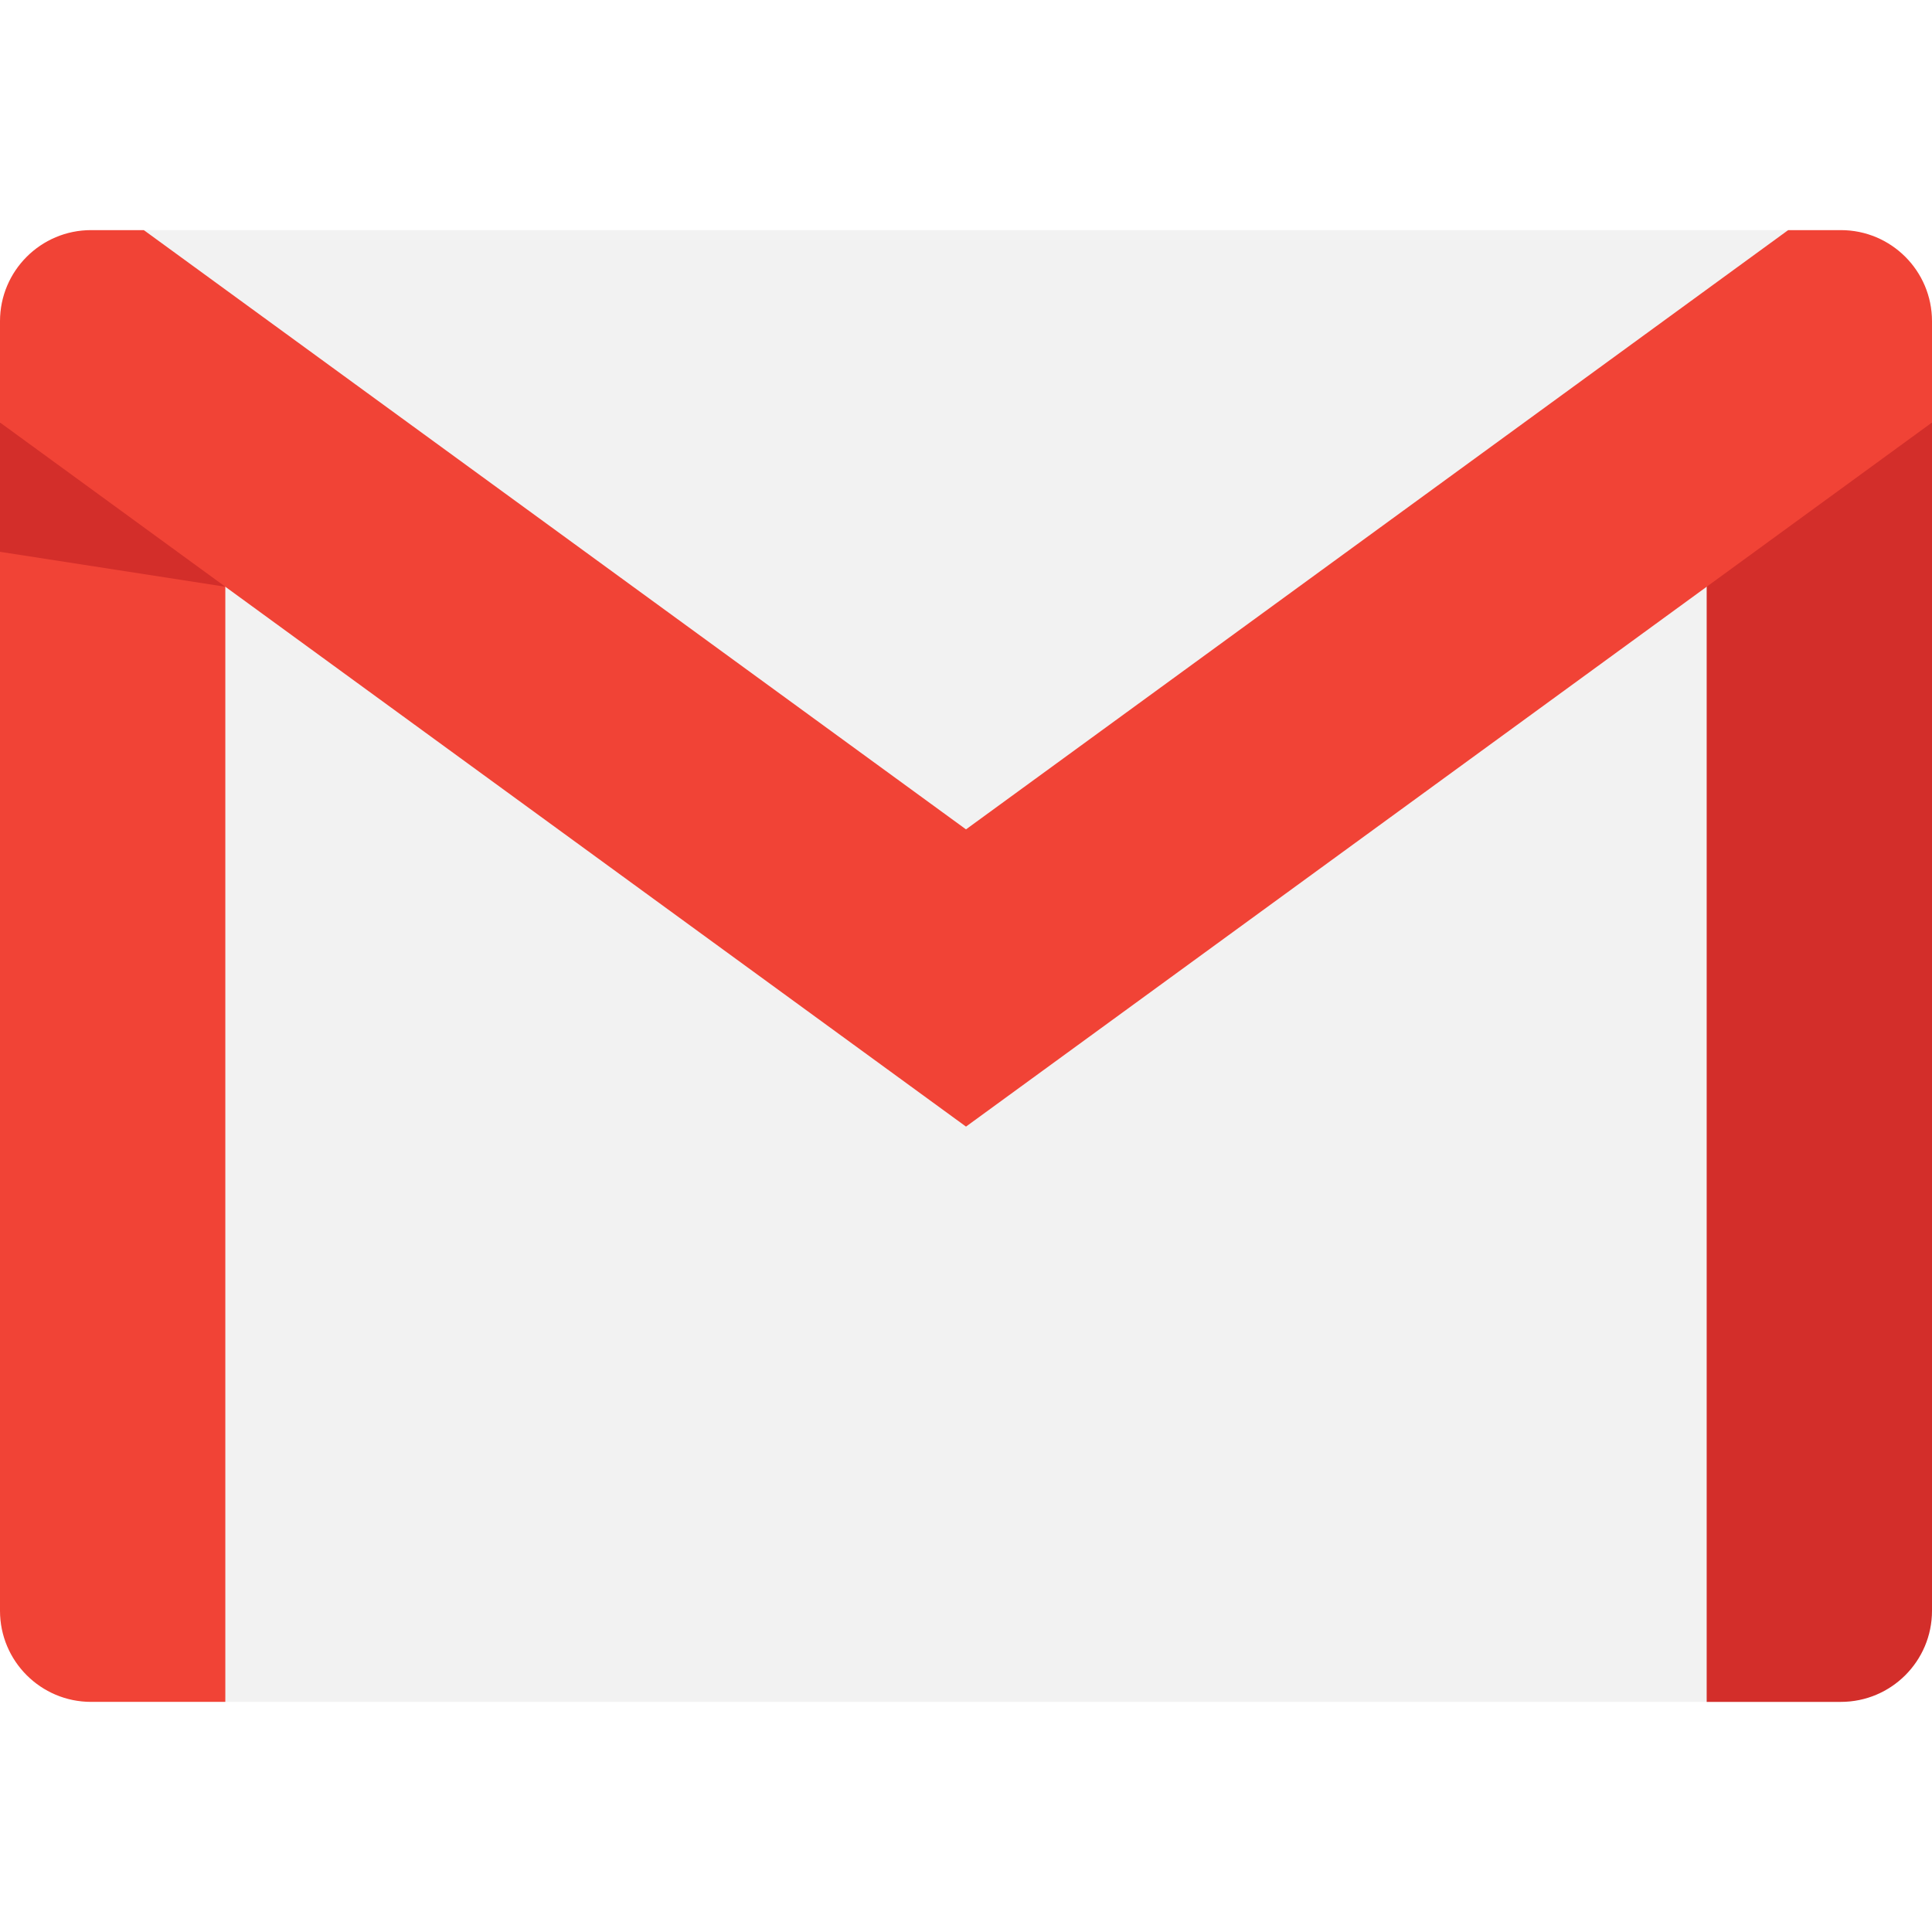
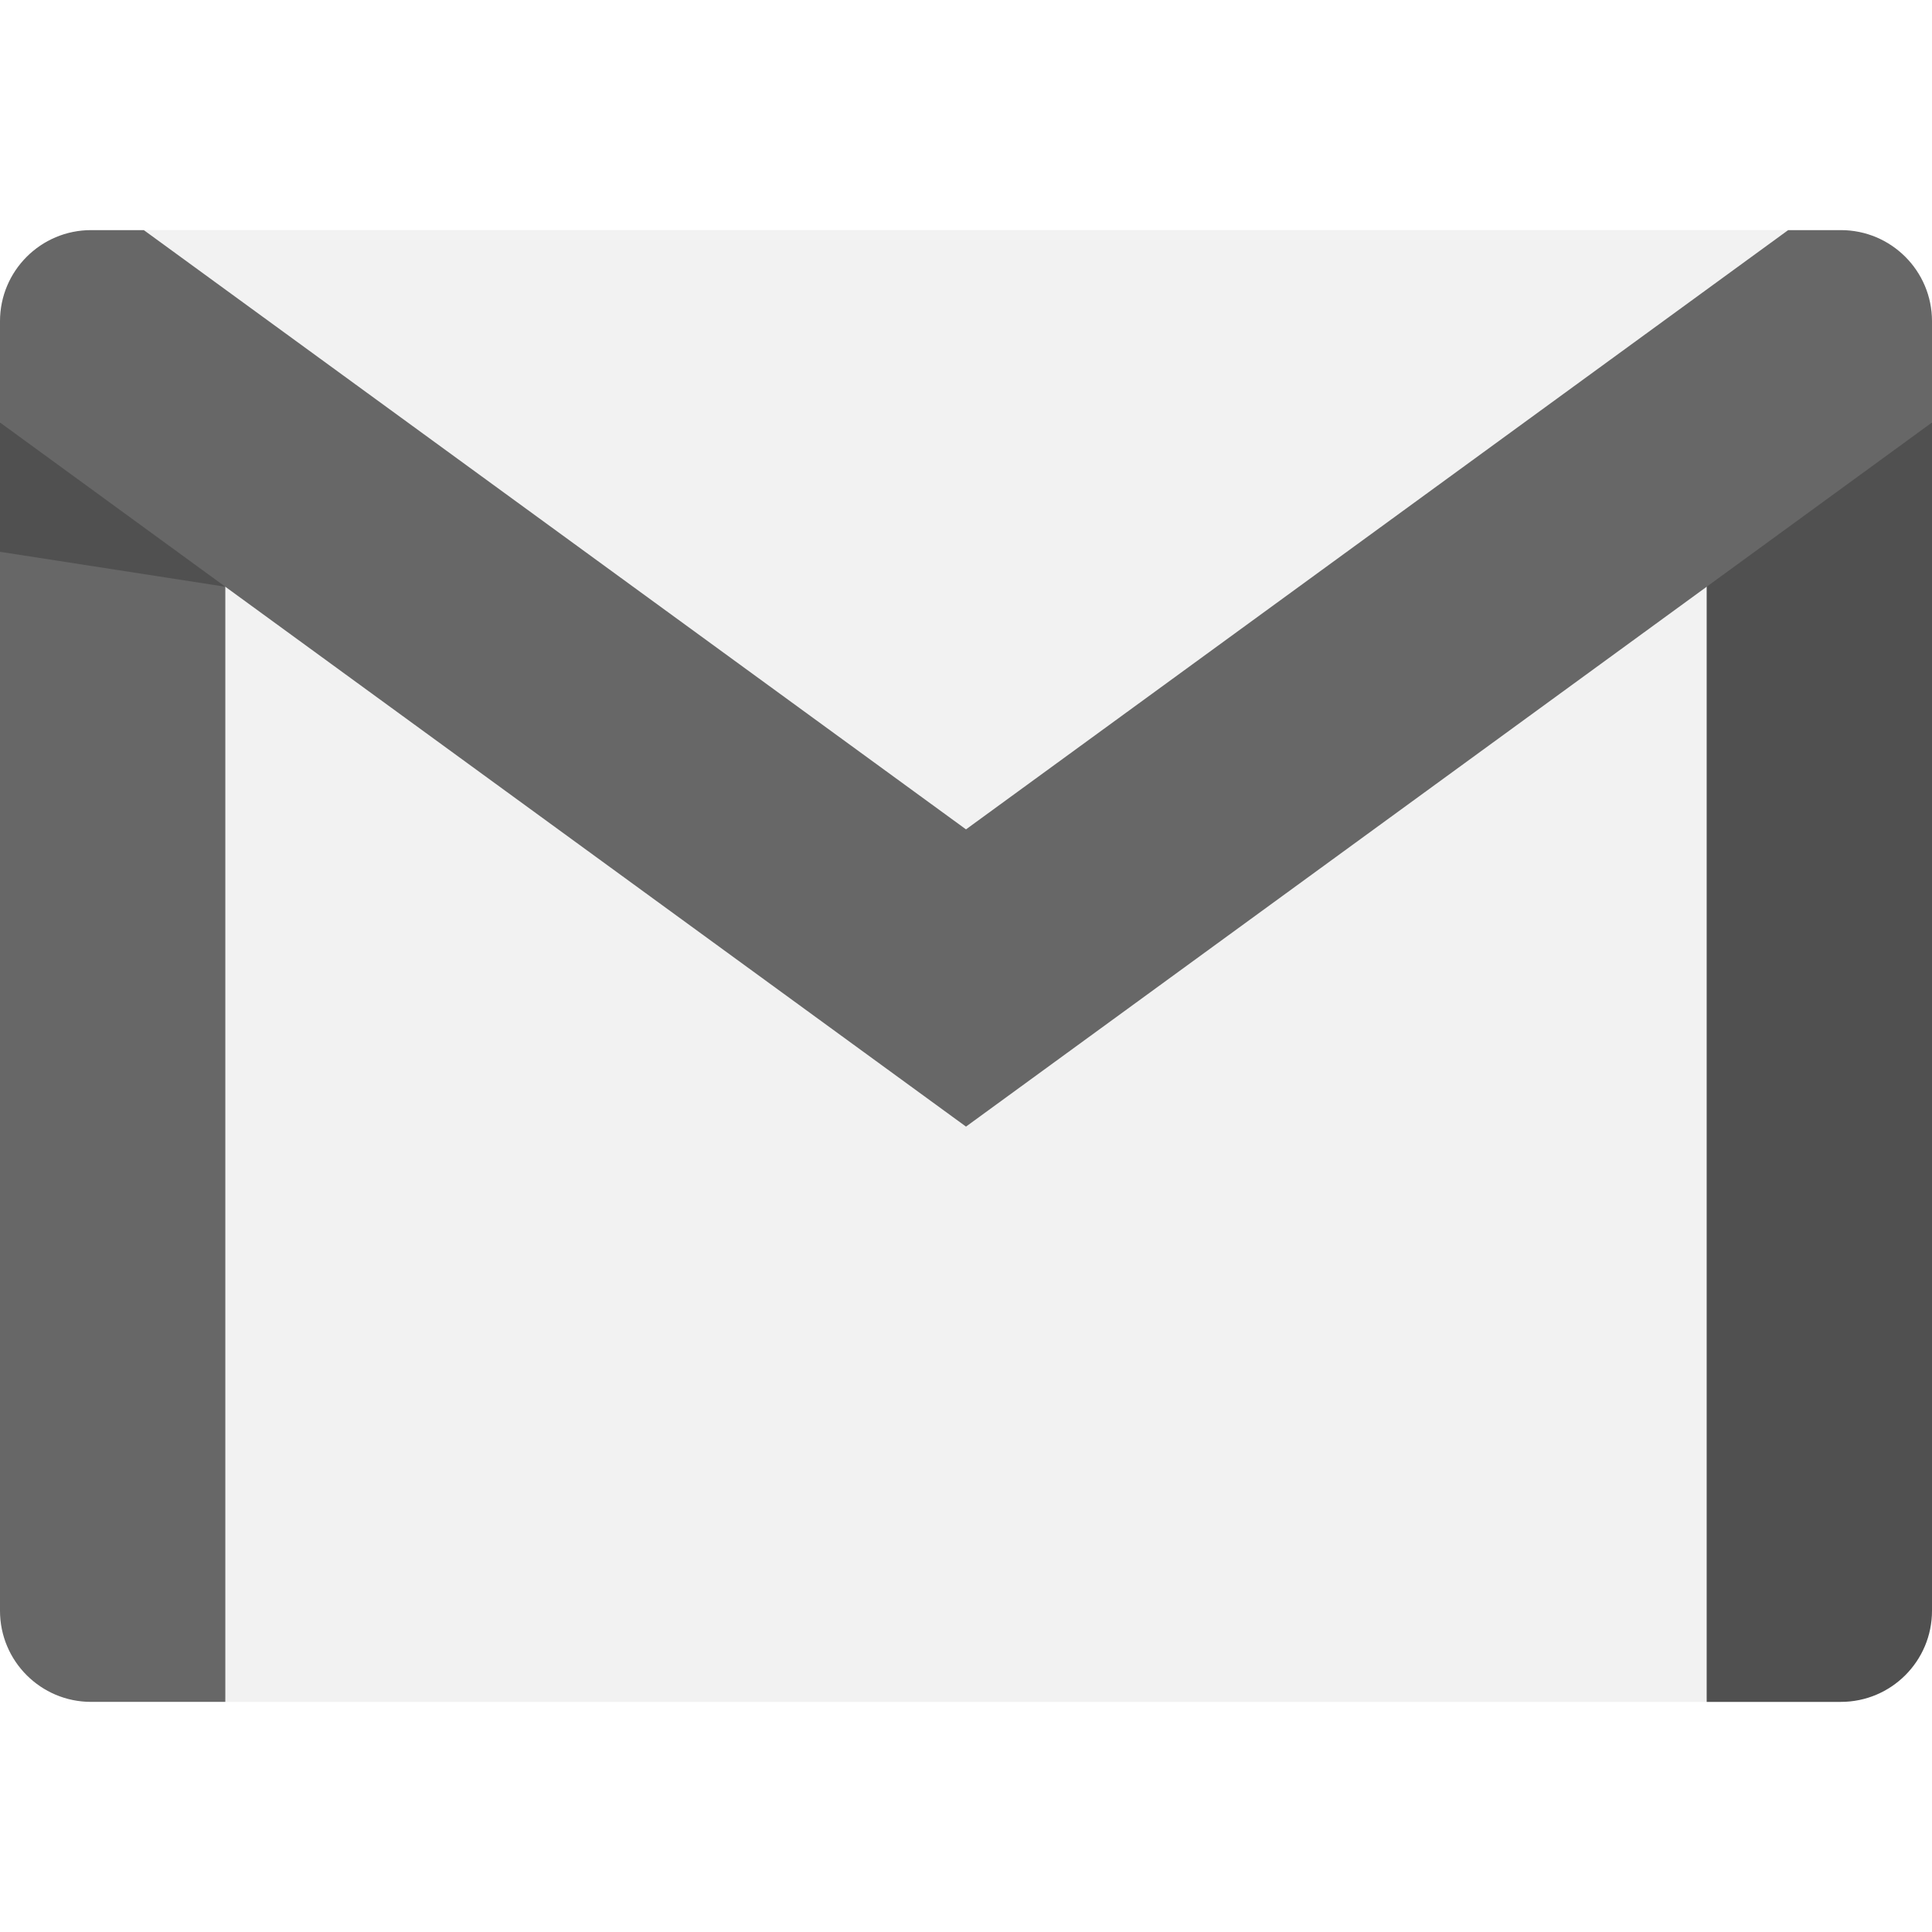
<svg xmlns="http://www.w3.org/2000/svg" version="1.1" id="Layer_1" x="0px" y="0px" viewBox="0 0 512 512" style="enable-background:new 0 0 512 512;" xml:space="preserve">
-   <g>
-     <polygon style="fill:#F2F2F2;" points="484.973,122.808 452.288,451.017 59.712,451.017 33.379,129.16 256,253.802  " />
-     <polygon style="fill:#F2F2F2;" points="473.886,60.983 256,265.659 38.114,60.983 256,60.983  " />
+   <defs id="defs49">
+     <filter style="color-interpolation-filters:sRGB;" id="filter860">
+       <feColorMatrix values="0.21 0.72 0.072 0 0 0.21 0.72 0.072 0 0 0.21 0.72 0.072 0 0 0 0 0 1 0 " id="feColorMatrix858" result="fbSourceGraphic" />
+       <feColorMatrix result="fbSourceGraphicAlpha" in="fbSourceGraphic" values="0 0 0 -1 0 0 0 0 -1 0 0 0 0 -1 0 0 0 0 1 0" id="feColorMatrix938" />
+       <feColorMatrix id="feColorMatrix940" values="0.21 0.72 0.072 0 0 0.21 0.72 0.072 0 0 0.21 0.72 0.072 0 0 0 0 0 1 0 " in="fbSourceGraphic" />
+     </filter>
+     <filter style="color-interpolation-filters:sRGB;" id="filter864">
+       <feColorMatrix values="0.21 0.72 0.072 0 0 0.21 0.72 0.072 0 0 0.21 0.72 0.072 0 0 0 0 0 1 0 " id="feColorMatrix862" result="fbSourceGraphic" />
+       <feColorMatrix result="fbSourceGraphicAlpha" in="fbSourceGraphic" values="0 0 0 -1 0 0 0 0 -1 0 0 0 0 -1 0 0 0 0 1 0" id="feColorMatrix942" />
+       <feColorMatrix id="feColorMatrix944" values="0.21 0.72 0.072 0 0 0.21 0.72 0.072 0 0 0.21 0.72 0.072 0 0 0 0 0 1 0 " in="fbSourceGraphic" />
+     </filter>
+     <filter style="color-interpolation-filters:sRGB;" id="filter868">
+       <feColorMatrix values="0.21 0.72 0.072 0 0 0.21 0.72 0.072 0 0 0.21 0.72 0.072 0 0 0 0 0 1 0 " id="feColorMatrix866" result="fbSourceGraphic" />
+       <feColorMatrix result="fbSourceGraphicAlpha" in="fbSourceGraphic" values="0 0 0 -1 0 0 0 0 -1 0 0 0 0 -1 0 0 0 0 1 0" id="feColorMatrix946" />
+       <feColorMatrix id="feColorMatrix948" values="0.21 0.72 0.072 0 0 0.21 0.72 0.072 0 0 0.21 0.72 0.072 0 0 0 0 0 1 0 " in="fbSourceGraphic" />
+     </filter>
+     <filter style="color-interpolation-filters:sRGB;" id="filter872">
+       <feColorMatrix values="0.21 0.72 0.072 0 0 0.21 0.72 0.072 0 0 0.21 0.72 0.072 0 0 0 0 0 1 0 " id="feColorMatrix870" result="fbSourceGraphic" />
+       <feColorMatrix result="fbSourceGraphicAlpha" in="fbSourceGraphic" values="0 0 0 -1 0 0 0 0 -1 0 0 0 0 -1 0 0 0 0 1 0" id="feColorMatrix950" />
+       <feColorMatrix id="feColorMatrix952" values="0.21 0.72 0.072 0 0 0.21 0.72 0.072 0 0 0.21 0.72 0.072 0 0 0 0 0 1 0 " in="fbSourceGraphic" />
+     </filter>
+     <filter style="color-interpolation-filters:sRGB;" id="filter876">
+       <feColorMatrix values="0.21 0.72 0.072 0 0 0.21 0.72 0.072 0 0 0.21 0.72 0.072 0 0 0 0 0 1 0 " id="feColorMatrix874" result="fbSourceGraphic" />
+       <feColorMatrix result="fbSourceGraphicAlpha" in="fbSourceGraphic" values="0 0 0 -1 0 0 0 0 -1 0 0 0 0 -1 0 0 0 0 1 0" id="feColorMatrix954" />
+       <feColorMatrix id="feColorMatrix956" values="0.21 0.72 0.072 0 0 0.21 0.72 0.072 0 0 0.21 0.72 0.072 0 0 0 0 0 1 0 " in="fbSourceGraphic" />
+     </filter>
+     <filter style="color-interpolation-filters:sRGB;" id="filter880">
+       <feColorMatrix values="0.21 0.72 0.072 0 0 0.21 0.72 0.072 0 0 0.21 0.72 0.072 0 0 0 0 0 1 0 " id="feColorMatrix878" result="fbSourceGraphic" />
+       <feColorMatrix result="fbSourceGraphicAlpha" in="fbSourceGraphic" values="0 0 0 -1 0 0 0 0 -1 0 0 0 0 -1 0 0 0 0 1 0" id="feColorMatrix958" />
+       <feColorMatrix id="feColorMatrix960" values="0.21 0.72 0.072 0 0 0.21 0.72 0.072 0 0 0.21 0.72 0.072 0 0 0 0 0 1 0 " in="fbSourceGraphic" />
+     </filter>
+     <filter style="color-interpolation-filters:sRGB;" id="filter884">
+       <feColorMatrix values="0.21 0.72 0.072 0 0 0.21 0.72 0.072 0 0 0.21 0.72 0.072 0 0 0 0 0 1 0 " id="feColorMatrix882" result="fbSourceGraphic" />
+       <feColorMatrix result="fbSourceGraphicAlpha" in="fbSourceGraphic" values="0 0 0 -1 0 0 0 0 -1 0 0 0 0 -1 0 0 0 0 1 0" id="feColorMatrix962" />
+       <feColorMatrix id="feColorMatrix964" values="0.21 0.72 0.072 0 0 0.21 0.72 0.072 0 0 0.21 0.72 0.072 0 0 0 0 0 1 0 " in="fbSourceGraphic" />
+     </filter>
+     <filter style="color-interpolation-filters:sRGB;" id="filter888">
+       <feColorMatrix values="0.21 0.72 0.072 0 0 0.21 0.72 0.072 0 0 0.21 0.72 0.072 0 0 0 0 0 1 0 " id="feColorMatrix886" result="fbSourceGraphic" />
+       <feColorMatrix result="fbSourceGraphicAlpha" in="fbSourceGraphic" values="0 0 0 -1 0 0 0 0 -1 0 0 0 0 -1 0 0 0 0 1 0" id="feColorMatrix966" />
+       <feColorMatrix id="feColorMatrix968" values="0.21 0.72 0.072 0 0 0.21 0.72 0.072 0 0 0.21 0.72 0.072 0 0 0 0 0 1 0 " in="fbSourceGraphic" />
+     </filter>
+     <filter style="color-interpolation-filters:sRGB;" id="filter892">
+       <feColorMatrix values="0.21 0.72 0.072 0 0 0.21 0.72 0.072 0 0 0.21 0.72 0.072 0 0 0 0 0 1 0 " id="feColorMatrix890" result="fbSourceGraphic" />
+       <feColorMatrix result="fbSourceGraphicAlpha" in="fbSourceGraphic" values="0 0 0 -1 0 0 0 0 -1 0 0 0 0 -1 0 0 0 0 1 0" id="feColorMatrix970" />
+       <feColorMatrix id="feColorMatrix972" values="0.21 0.72 0.072 0 0 0.21 0.72 0.072 0 0 0.21 0.72 0.072 0 0 0 0 0 1 0 " in="fbSourceGraphic" />
+     </filter>
+     <filter style="color-interpolation-filters:sRGB;" id="filter896">
+       <feColorMatrix values="0.21 0.72 0.072 0 0 0.21 0.72 0.072 0 0 0.21 0.72 0.072 0 0 0 0 0 1 0 " id="feColorMatrix894" result="fbSourceGraphic" />
+       <feColorMatrix result="fbSourceGraphicAlpha" in="fbSourceGraphic" values="0 0 0 -1 0 0 0 0 -1 0 0 0 0 -1 0 0 0 0 1 0" id="feColorMatrix974" />
+       <feColorMatrix id="feColorMatrix976" values="0.21 0.72 0.072 0 0 0.21 0.72 0.072 0 0 0.21 0.72 0.072 0 0 0 0 0 1 0 " in="fbSourceGraphic" />
+     </filter>
+     <filter style="color-interpolation-filters:sRGB;" id="filter900">
+       <feColorMatrix values="0.21 0.72 0.072 0 0 0.21 0.72 0.072 0 0 0.21 0.72 0.072 0 0 0 0 0 1 0 " id="feColorMatrix898" result="fbSourceGraphic" />
+       <feColorMatrix result="fbSourceGraphicAlpha" in="fbSourceGraphic" values="0 0 0 -1 0 0 0 0 -1 0 0 0 0 -1 0 0 0 0 1 0" id="feColorMatrix978" />
+       <feColorMatrix id="feColorMatrix980" values="0.21 0.72 0.072 0 0 0.21 0.72 0.072 0 0 0.21 0.72 0.072 0 0 0 0 0 1 0 " in="fbSourceGraphic" />
+     </filter>
+     <filter style="color-interpolation-filters:sRGB;" id="filter904">
+       <feColorMatrix values="0.21 0.72 0.072 0 0 0.21 0.72 0.072 0 0 0.21 0.72 0.072 0 0 0 0 0 1 0 " id="feColorMatrix902" result="fbSourceGraphic" />
+       <feColorMatrix result="fbSourceGraphicAlpha" in="fbSourceGraphic" values="0 0 0 -1 0 0 0 0 -1 0 0 0 0 -1 0 0 0 0 1 0" id="feColorMatrix982" />
+       <feColorMatrix id="feColorMatrix984" values="0.21 0.72 0.072 0 0 0.21 0.72 0.072 0 0 0.21 0.72 0.072 0 0 0 0 0 1 0 " in="fbSourceGraphic" />
+     </filter>
+     <filter style="color-interpolation-filters:sRGB;" id="filter908">
+       <feColorMatrix values="0.21 0.72 0.072 0 0 0.21 0.72 0.072 0 0 0.21 0.72 0.072 0 0 0 0 0 1 0 " id="feColorMatrix906" result="fbSourceGraphic" />
+       <feColorMatrix result="fbSourceGraphicAlpha" in="fbSourceGraphic" values="0 0 0 -1 0 0 0 0 -1 0 0 0 0 -1 0 0 0 0 1 0" id="feColorMatrix986" />
+       <feColorMatrix id="feColorMatrix988" values="0.21 0.72 0.072 0 0 0.21 0.72 0.072 0 0 0.21 0.72 0.072 0 0 0 0 0 1 0 " in="fbSourceGraphic" />
+     </filter>
+     <filter style="color-interpolation-filters:sRGB;" id="filter912">
+       <feColorMatrix values="0.21 0.72 0.072 0 0 0.21 0.72 0.072 0 0 0.21 0.72 0.072 0 0 0 0 0 1 0 " id="feColorMatrix910" result="fbSourceGraphic" />
+       <feColorMatrix result="fbSourceGraphicAlpha" in="fbSourceGraphic" values="0 0 0 -1 0 0 0 0 -1 0 0 0 0 -1 0 0 0 0 1 0" id="feColorMatrix990" />
+       <feColorMatrix id="feColorMatrix992" values="0.21 0.72 0.072 0 0 0.21 0.72 0.072 0 0 0.21 0.72 0.072 0 0 0 0 0 1 0 " in="fbSourceGraphic" />
+     </filter>
+     <filter style="color-interpolation-filters:sRGB;" id="filter916">
+       <feColorMatrix values="0.21 0.72 0.072 0 0 0.21 0.72 0.072 0 0 0.21 0.72 0.072 0 0 0 0 0 1 0 " id="feColorMatrix914" result="fbSourceGraphic" />
+       <feColorMatrix result="fbSourceGraphicAlpha" in="fbSourceGraphic" values="0 0 0 -1 0 0 0 0 -1 0 0 0 0 -1 0 0 0 0 1 0" id="feColorMatrix994" />
+       <feColorMatrix id="feColorMatrix996" values="0.21 0.72 0.072 0 0 0.21 0.72 0.072 0 0 0.21 0.72 0.072 0 0 0 0 0 1 0 " in="fbSourceGraphic" />
+     </filter>
+     <filter style="color-interpolation-filters:sRGB;" id="filter920">
+       <feColorMatrix values="0.21 0.72 0.072 0 0 0.21 0.72 0.072 0 0 0.21 0.72 0.072 0 0 0 0 0 1 0 " id="feColorMatrix918" result="fbSourceGraphic" />
+       <feColorMatrix result="fbSourceGraphicAlpha" in="fbSourceGraphic" values="0 0 0 -1 0 0 0 0 -1 0 0 0 0 -1 0 0 0 0 1 0" id="feColorMatrix998" />
+       <feColorMatrix id="feColorMatrix1000" values="0.21 0.72 0.072 0 0 0.21 0.72 0.072 0 0 0.21 0.72 0.072 0 0 0 0 0 1 0 " in="fbSourceGraphic" />
+     </filter>
+     <filter style="color-interpolation-filters:sRGB;" id="filter924">
+       <feColorMatrix values="0.21 0.72 0.072 0 0 0.21 0.72 0.072 0 0 0.21 0.72 0.072 0 0 0 0 0 1 0 " id="feColorMatrix922" result="fbSourceGraphic" />
+       <feColorMatrix result="fbSourceGraphicAlpha" in="fbSourceGraphic" values="0 0 0 -1 0 0 0 0 -1 0 0 0 0 -1 0 0 0 0 1 0" id="feColorMatrix1002" />
+       <feColorMatrix id="feColorMatrix1004" values="0.21 0.72 0.072 0 0 0.21 0.72 0.072 0 0 0.21 0.72 0.072 0 0 0 0 0 1 0 " in="fbSourceGraphic" />
+     </filter>
+     <filter style="color-interpolation-filters:sRGB;" id="filter928">
+       <feColorMatrix values="0.21 0.72 0.072 0 0 0.21 0.72 0.072 0 0 0.21 0.72 0.072 0 0 0 0 0 1 0 " id="feColorMatrix926" result="fbSourceGraphic" />
+       <feColorMatrix result="fbSourceGraphicAlpha" in="fbSourceGraphic" values="0 0 0 -1 0 0 0 0 -1 0 0 0 0 -1 0 0 0 0 1 0" id="feColorMatrix1006" />
+       <feColorMatrix id="feColorMatrix1008" values="0.21 0.72 0.072 0 0 0.21 0.72 0.072 0 0 0.21 0.72 0.072 0 0 0 0 0 1 0 " in="fbSourceGraphic" />
+     </filter>
+     <filter style="color-interpolation-filters:sRGB;" id="filter932">
+       <feColorMatrix values="0.21 0.72 0.072 0 0 0.21 0.72 0.072 0 0 0.21 0.72 0.072 0 0 0 0 0 1 0 " id="feColorMatrix930" result="fbSourceGraphic" />
+       <feColorMatrix result="fbSourceGraphicAlpha" in="fbSourceGraphic" values="0 0 0 -1 0 0 0 0 -1 0 0 0 0 -1 0 0 0 0 1 0" id="feColorMatrix1010" />
+       <feColorMatrix id="feColorMatrix1012" values="0.21 0.72 0.072 0 0 0.21 0.72 0.072 0 0 0.21 0.72 0.072 0 0 0 0 0 1 0 " in="fbSourceGraphic" />
+     </filter>
+     <filter style="color-interpolation-filters:sRGB;" id="filter936">
+       <feColorMatrix values="0.21 0.72 0.072 0 0 0.21 0.72 0.072 0 0 0.21 0.72 0.072 0 0 0 0 0 1 0 " id="feColorMatrix934" result="fbSourceGraphic" />
+       <feColorMatrix result="fbSourceGraphicAlpha" in="fbSourceGraphic" values="0 0 0 -1 0 0 0 0 -1 0 0 0 0 -1 0 0 0 0 1 0" id="feColorMatrix1014" />
+       <feColorMatrix id="feColorMatrix1016" values="0.21 0.72 0.072 0 0 0.21 0.72 0.072 0 0 0.21 0.72 0.072 0 0 0 0 0 1 0 " in="fbSourceGraphic" />
+     </filter>
+   </defs>
+   <g id="g6" style="filter:url(#filter860)">
+     <polygon style="fill:#f2f2f2" points="452.288,451.017 59.712,451.017 33.379,129.16 256,253.802 484.973,122.808 " id="polygon2" />
+     <polygon style="fill:#f2f2f2" points="38.114,60.983 256,60.983 473.886,60.983 256,265.659 " id="polygon4" />
  </g>
-   <path style="fill:#F14336;" d="M59.712,155.493v295.524H24.139C10.812,451.017,0,440.206,0,426.878V111.967l39,1.063L59.712,155.493  z" />
-   <path style="fill:#D32E2A;" d="M512,111.967v314.912c0,13.327-10.812,24.139-24.152,24.139h-35.56V155.493l19.692-46.525  L512,111.967z" />
-   <path style="fill:#F14336;" d="M512,85.122v26.845l-59.712,43.526L256,298.561L59.712,155.493L0,111.967V85.122  c0-13.327,10.812-24.139,24.139-24.139h13.975L256,219.792L473.886,60.983h13.962C501.188,60.983,512,71.794,512,85.122z" />
-   <polygon style="fill:#D32E2A;" points="59.712,155.493 0,146.235 0,111.967 " />
-   <g>
+   <path style="fill:#F14336;filter:url(#filter864)" d="M59.712,155.493v295.524H24.139C10.812,451.017,0,440.206,0,426.878V111.967l39,1.063L59.712,155.493  z" id="path8" />
+   <path style="fill:#D32E2A;filter:url(#filter868)" d="M512,111.967v314.912c0,13.327-10.812,24.139-24.152,24.139h-35.56V155.493l19.692-46.525  L512,111.967z" id="path10" />
+   <path style="fill:#F14336;filter:url(#filter872)" d="M512,85.122v26.845l-59.712,43.526L256,298.561L59.712,155.493L0,111.967V85.122  c0-13.327,10.812-24.139,24.139-24.139h13.975L256,219.792L473.886,60.983h13.962C501.188,60.983,512,71.794,512,85.122z" id="path12" />
+   <polygon style="fill:#D32E2A;filter:url(#filter876)" points="59.712,155.493 0,146.235 0,111.967 " id="polygon14" />
+   <g id="g16" style="filter:url(#filter880)">
</g>
-   <g>
+   <g id="g18" style="filter:url(#filter884)">
</g>
-   <g>
+   <g id="g20" style="filter:url(#filter888)">
</g>
-   <g>
+   <g id="g22" style="filter:url(#filter892)">
</g>
-   <g>
+   <g id="g24" style="filter:url(#filter896)">
</g>
-   <g>
+   <g id="g26" style="filter:url(#filter900)">
</g>
-   <g>
+   <g id="g28" style="filter:url(#filter904)">
</g>
-   <g>
+   <g id="g30" style="filter:url(#filter908)">
</g>
-   <g>
+   <g id="g32" style="filter:url(#filter912)">
</g>
-   <g>
+   <g id="g34" style="filter:url(#filter916)">
</g>
-   <g>
+   <g id="g36" style="filter:url(#filter920)">
</g>
-   <g>
+   <g id="g38" style="filter:url(#filter924)">
</g>
-   <g>
+   <g id="g40" style="filter:url(#filter928)">
</g>
-   <g>
+   <g id="g42" style="filter:url(#filter932)">
</g>
-   <g>
+   <g id="g44" style="filter:url(#filter936)">
</g>
</svg>
